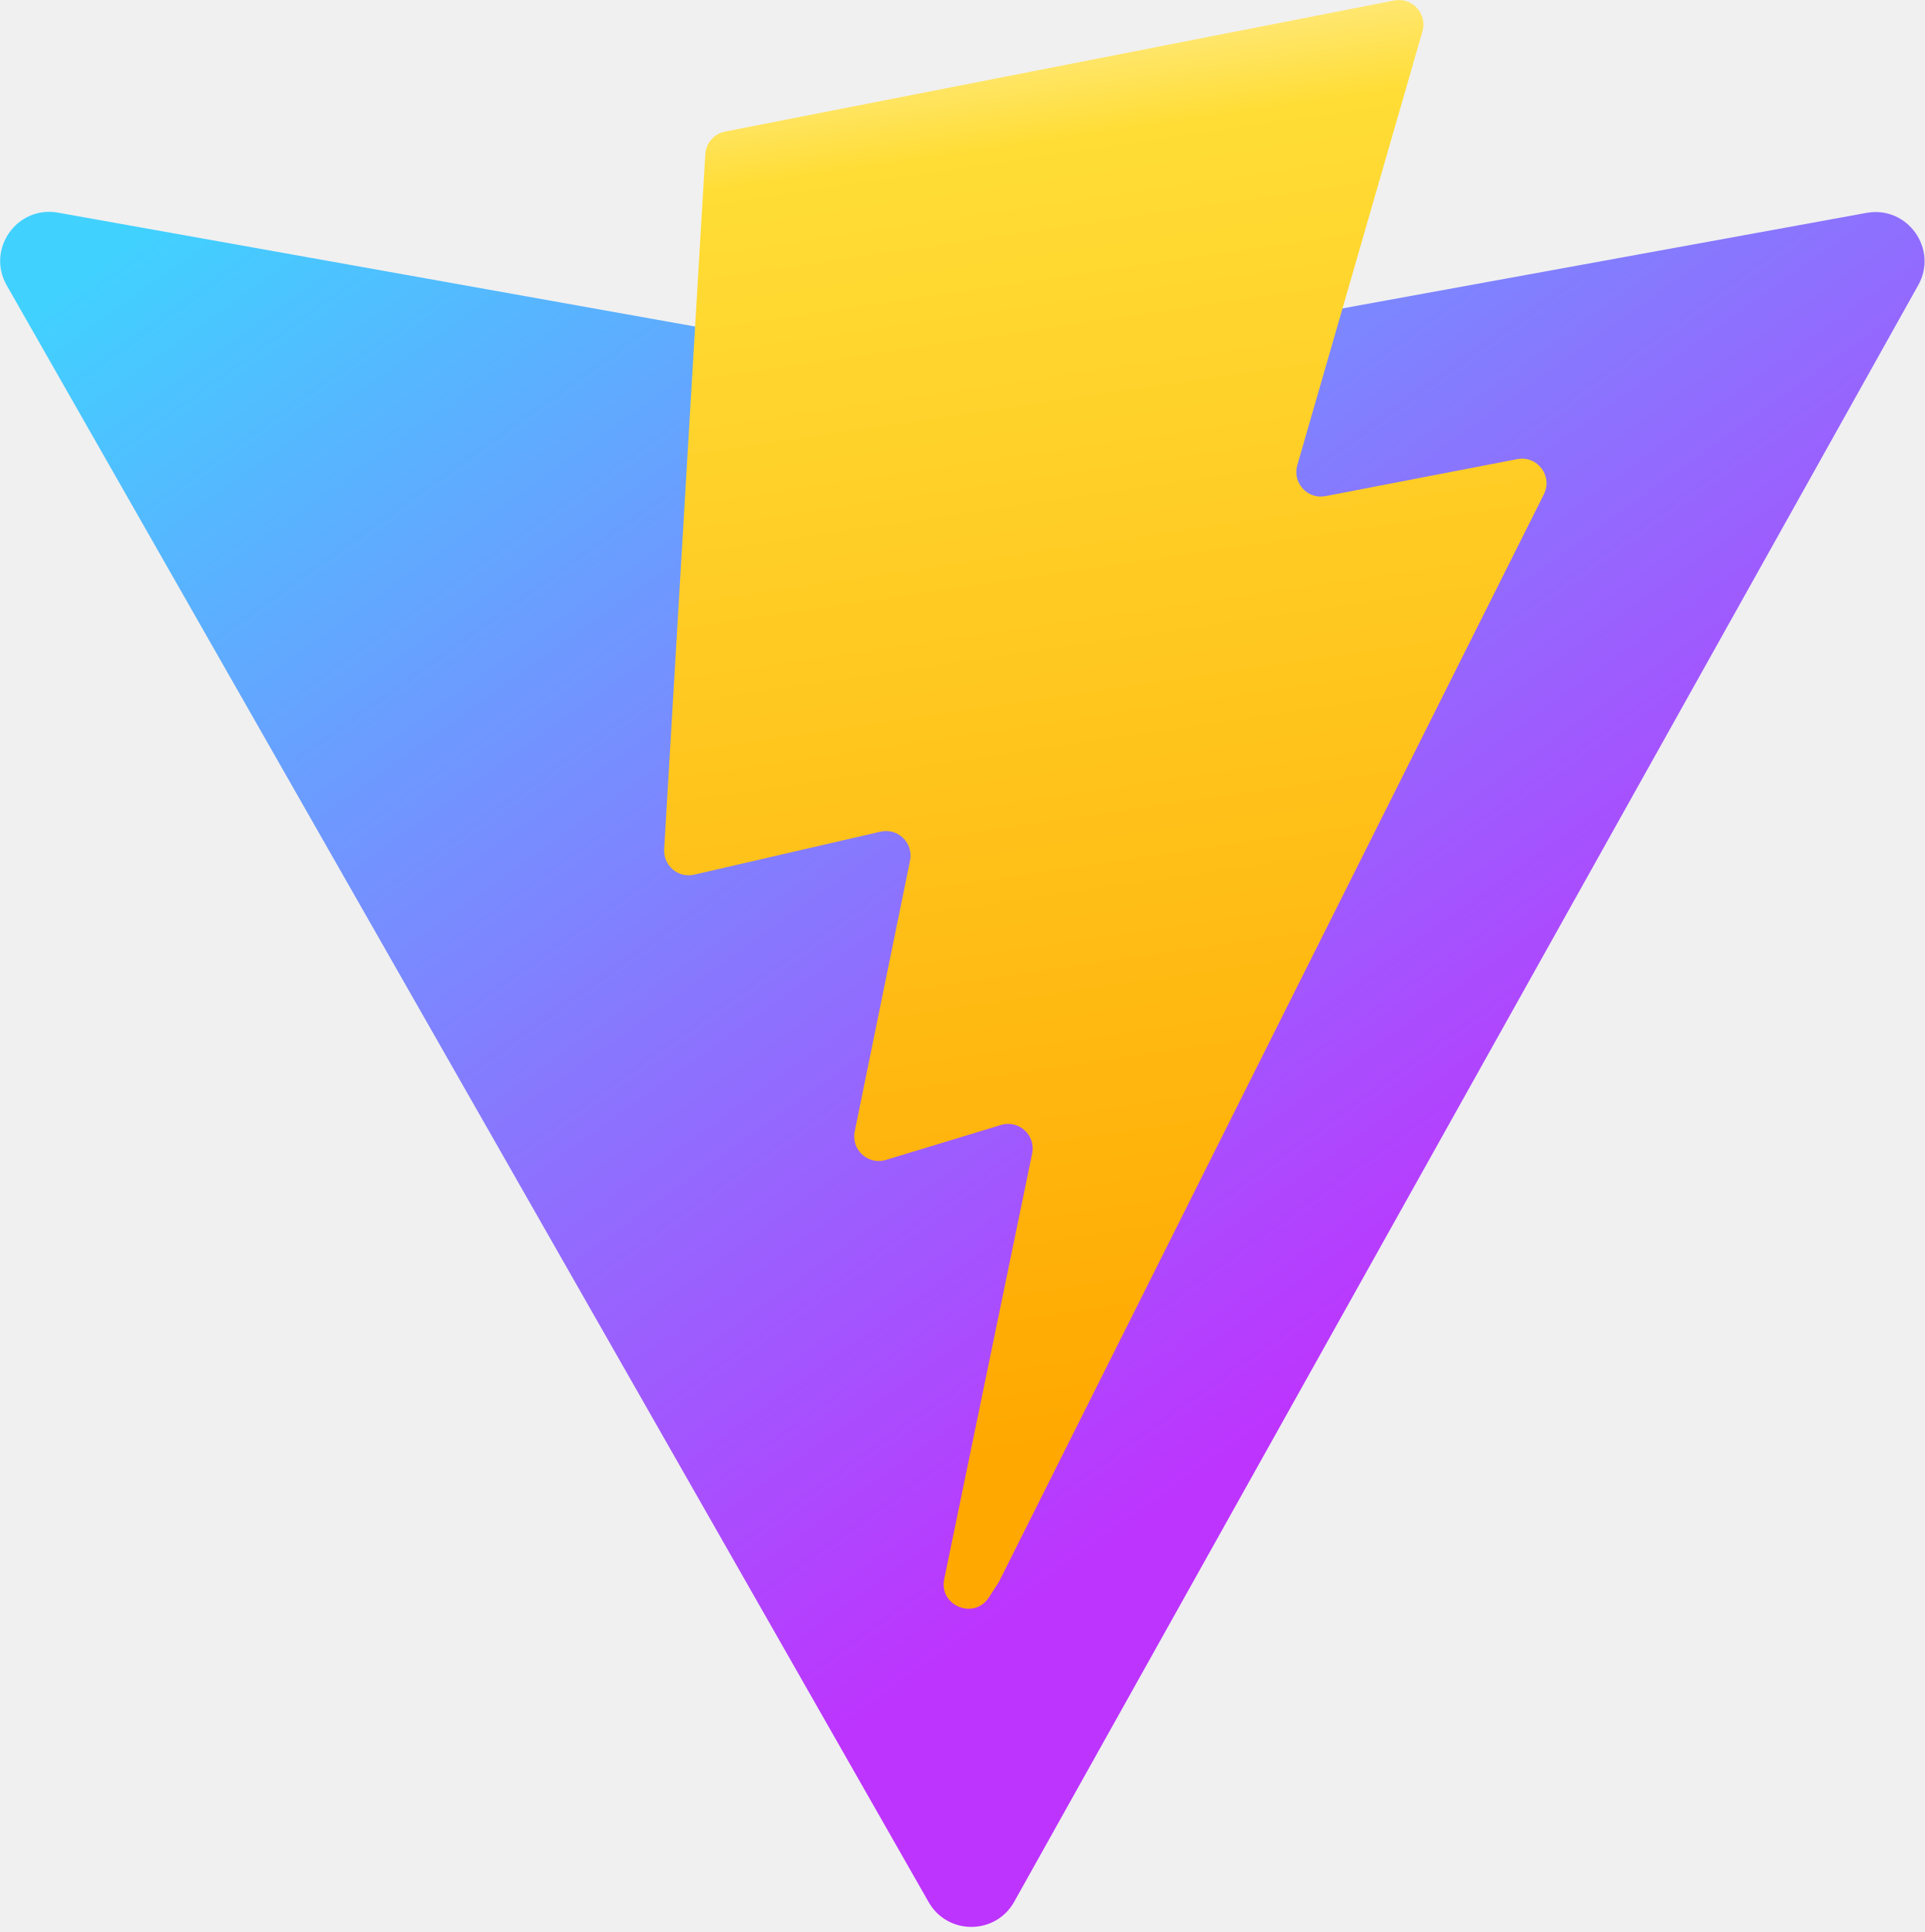
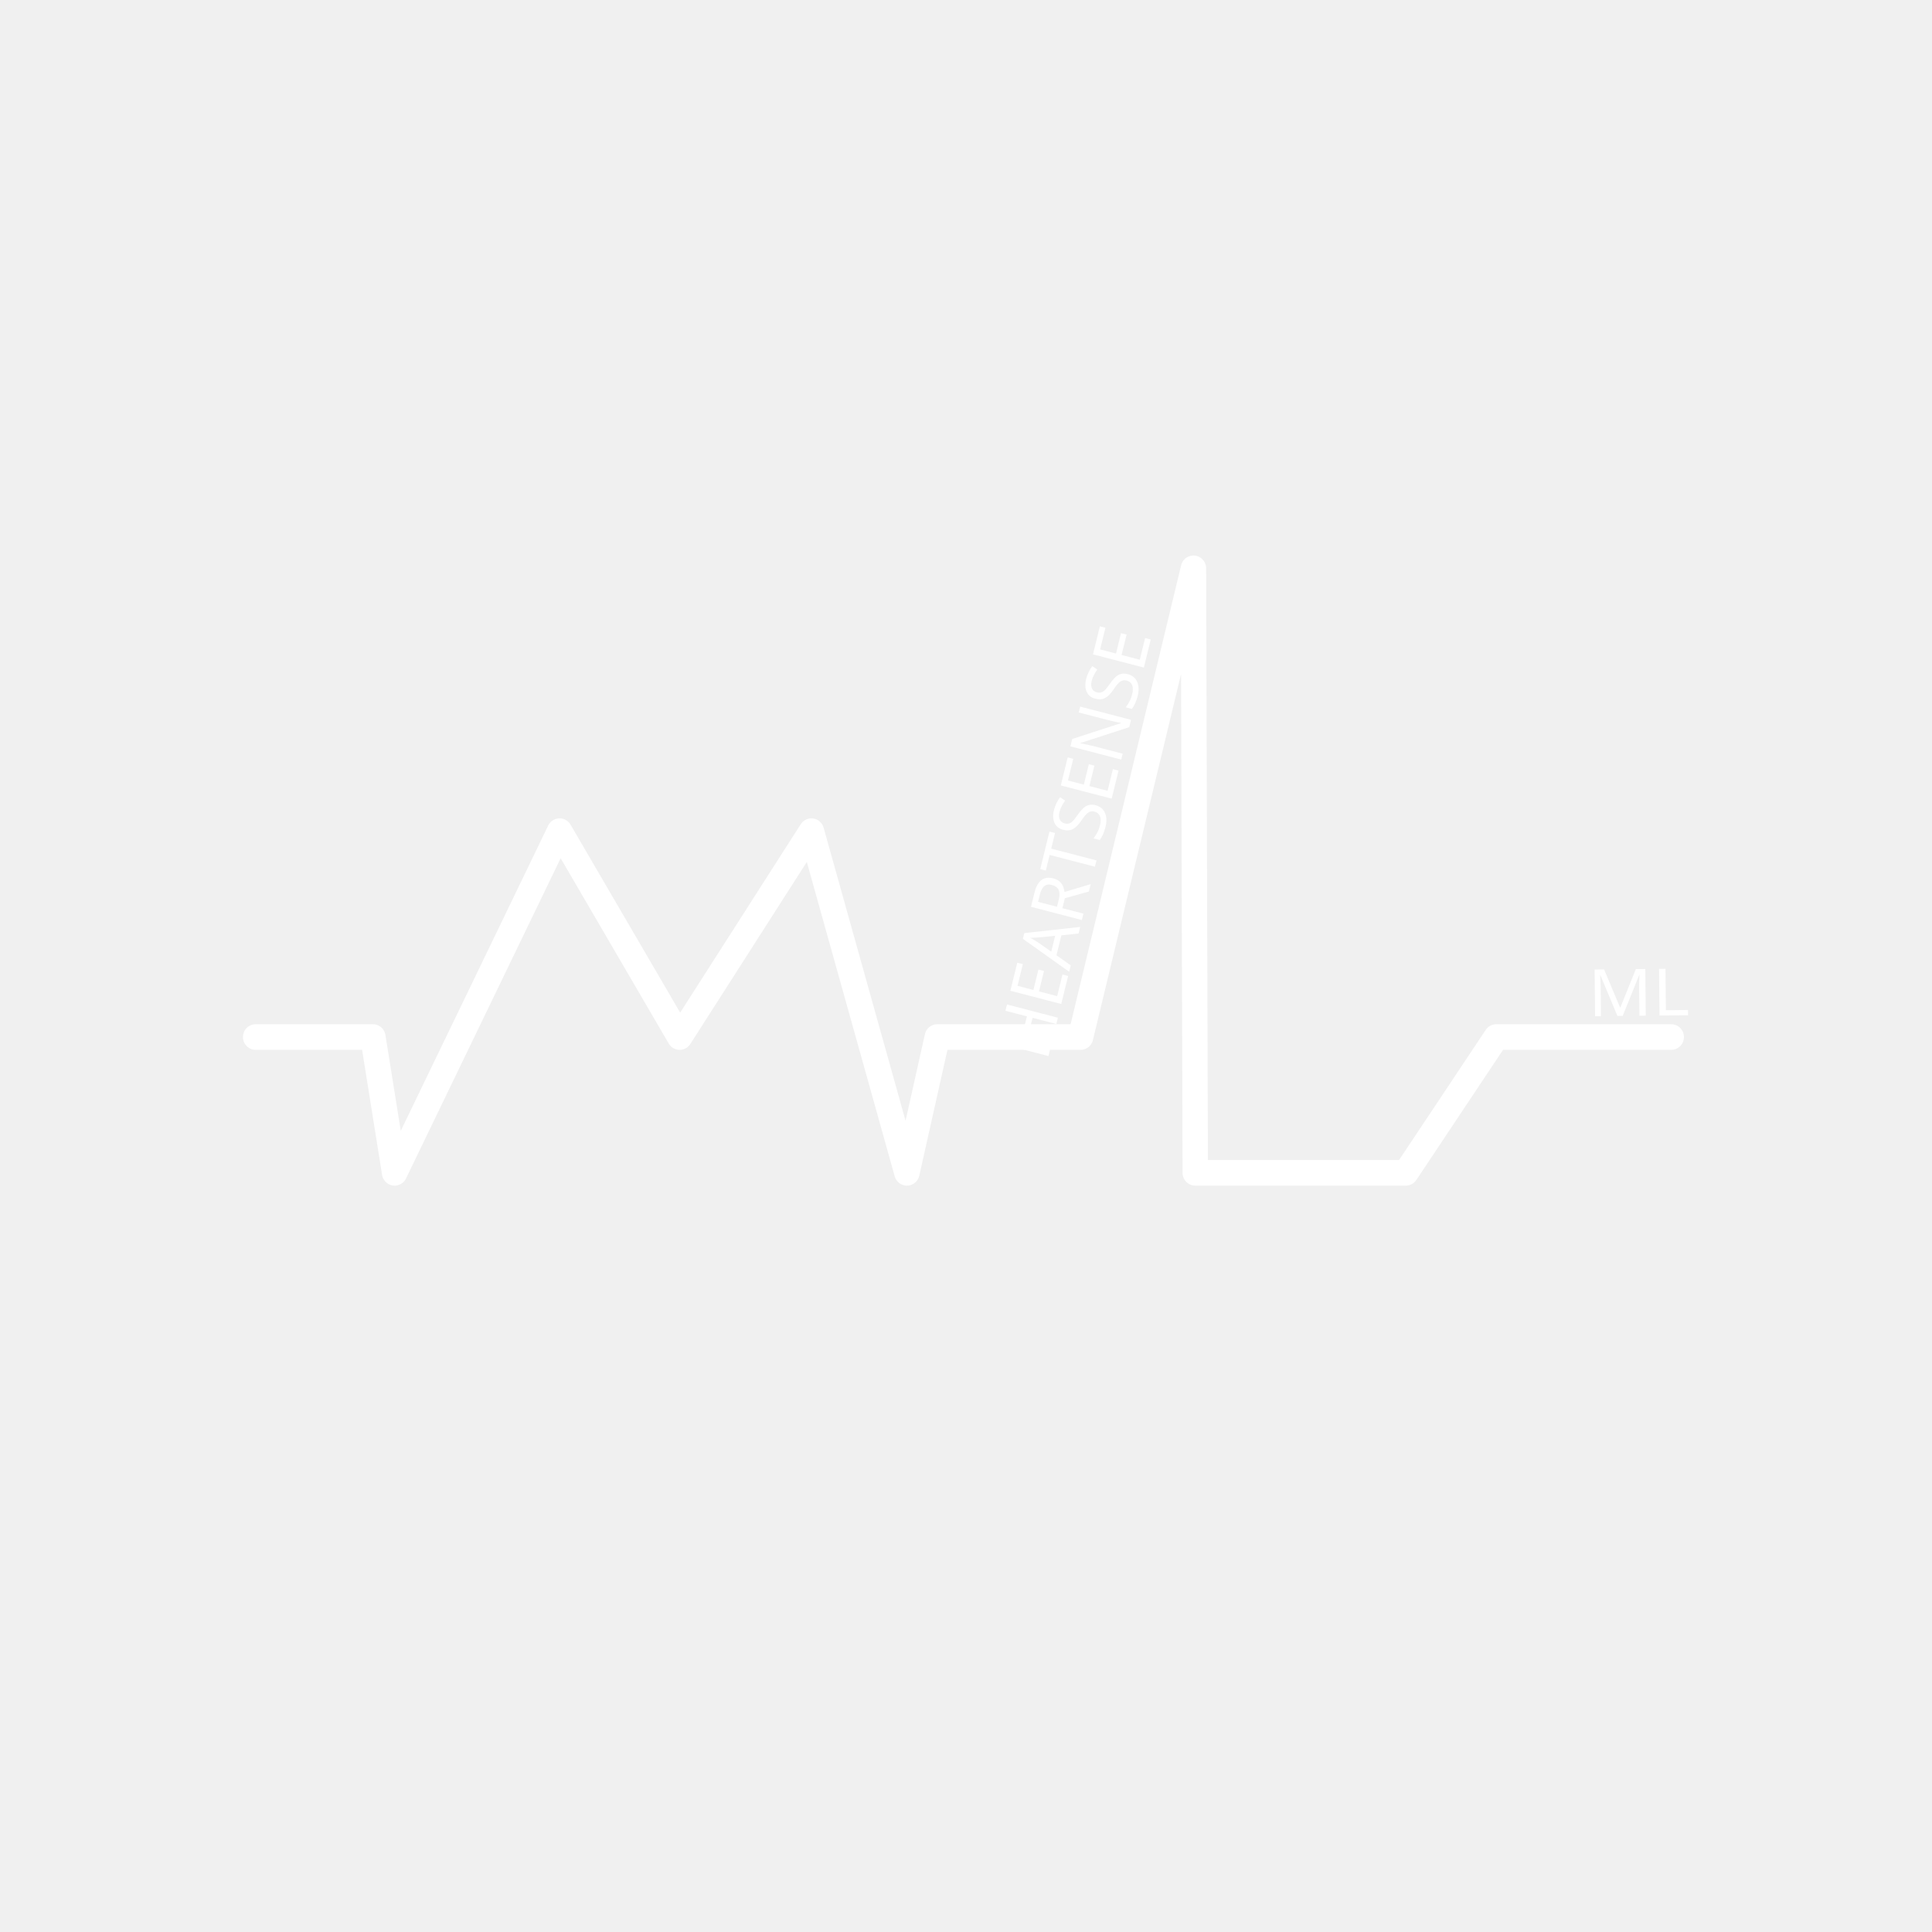
- <svg xmlns="http://www.w3.org/2000/svg" aria-hidden="true" role="img" class="iconify iconify--logos" width="31.88" height="32" preserveAspectRatio="xMidYMid meet" viewBox="0 0 256 257">
-   <defs>
-     <linearGradient id="IconifyId1813088fe1fbc01fb466" x1="-.828%" x2="57.636%" y1="7.652%" y2="78.411%">
-       <stop offset="0%" stop-color="#41D1FF" />
-       <stop offset="100%" stop-color="#BD34FE" />
-     </linearGradient>
-     <linearGradient id="IconifyId1813088fe1fbc01fb467" x1="43.376%" x2="50.316%" y1="2.242%" y2="89.03%">
-       <stop offset="0%" stop-color="#FFEA83" />
-       <stop offset="8.333%" stop-color="#FFDD35" />
-       <stop offset="100%" stop-color="#FFA800" />
-     </linearGradient>
+ <svg xmlns="http://www.w3.org/2000/svg" version="1.1" id="svg2" width="666.667" height="666.667" viewBox="0 0 666.667 666.667">
+   <defs id="defs6">
+     <clipPath clipPathUnits="userSpaceOnUse" id="clipPath1306">
+       <g id="g1310" transform="translate(-306.0986,-280.5298)">
+         <path d="M 0,500 H 500 V 0 H 0 Z" id="path1308" />
+       </g>
+     </clipPath>
  </defs>
-   <path fill="url(#IconifyId1813088fe1fbc01fb466)" d="M255.153 37.938L134.897 252.976c-2.483 4.44-8.862 4.466-11.382.048L.875 37.958c-2.746-4.814 1.371-10.646 6.827-9.67l120.385 21.517a6.537 6.537 0 0 0 2.322-.004l117.867-21.483c5.438-.991 9.574 4.796 6.877 9.62Z" />
-   <path fill="url(#IconifyId1813088fe1fbc01fb467)" d="M185.432.063L96.44 17.501a3.268 3.268 0 0 0-2.634 3.014l-5.474 92.456a3.268 3.268 0 0 0 3.997 3.378l24.777-5.718c2.318-.535 4.413 1.507 3.936 3.838l-7.361 36.047c-.495 2.426 1.782 4.5 4.151 3.78l15.304-4.649c2.372-.72 4.652 1.36 4.15 3.788l-11.698 56.621c-.732 3.542 3.979 5.473 5.943 2.437l1.313-2.028l72.516-144.72c1.215-2.423-.88-5.186-3.54-4.672l-25.505 4.922c-2.396.462-4.435-1.77-3.759-4.114l16.646-57.705c.677-2.35-1.37-4.583-3.769-4.113Z" />
+   <g id="g10" transform="matrix(1.333333,0,0,-1.333333,0,666.6667)">
+     <g id="g4051" transform="matrix(1.253932,0,0,1.265117,-68.66,-71.05835)">
+       <g id="g312" transform="matrix(2.972657,0,0,3.13365,419.8979,305.9596)" clip-path="url(#clipPath1306)">
+         <path d="m 0,0 c 0,16.612 -13.467,30.078 -30.079,30.078 -11.109,0 -20.811,-6.023 -26.02,-14.982 -5.208,8.959 -14.91,14.982 -26.02,14.982 -16.611,0 -30.078,-13.466 -30.078,-30.078 0,-34.852 56.098,-64.834 56.098,-64.834 0,0 56.099,29.982 56.099,64.834" style="fill:#e34257;fill-opacity:1;fill-rule:nonzero;stroke:none" id="path314" />
+       </g>
+       <text xml:space="preserve" style="font-style:normal;font-variant:normal;font-weight:normal;font-stretch:normal;font-size:15px;font-family:System-ui;-inkscape-font-specification:'System-ui, @wght=900';font-variant-ligatures:normal;font-variant-caps:normal;font-variant-numeric:normal;font-variant-east-asian:normal;font-variation-settings:'wght' 900;fill:#ffffff;fill-opacity:1;stroke:none;stroke-width:1.885;stroke-linecap:round;stroke-linejoin:round;stroke-dasharray:none;stroke-opacity:1" x="357.233" y="203.989" id="text2387" transform="matrix(0.2374285,0.9584013,0.9807392,-0.2529531,0,0)">
+         <tspan id="tspan2385" style="font-style:normal;font-variant:normal;font-weight:normal;font-stretch:normal;font-size:15px;font-family:System-ui;-inkscape-font-specification:'System-ui, @wght=900';font-variant-ligatures:normal;font-variant-caps:normal;font-variant-numeric:normal;font-variant-east-asian:normal;font-variation-settings:'wght' 900;text-align:center;text-anchor:middle;fill:#ffffff;fill-opacity:1;stroke:none;stroke-width:1.885;stroke-dasharray:none" x="357.233" y="203.989">HEARTSENSE</tspan>
+       </text>
+       <text xml:space="preserve" style="font-style:normal;font-variant:normal;font-weight:normal;font-stretch:normal;font-size:13.995px;font-family:SourceCodeVF;-inkscape-font-specification:'SourceCodeVF, @wght=900';font-variant-ligatures:normal;font-variant-caps:normal;font-variant-numeric:normal;font-variant-east-asian:normal;font-variation-settings:'wght' 900;fill:#ffffff;fill-opacity:1;stroke:none;stroke-width:2.302;stroke-linecap:round;stroke-linejoin:round;stroke-dasharray:none;stroke-opacity:1" x="367.579" y="-250.966" id="text2387-6" transform="matrix(1.047305,0.01058678,0.00965104,-0.9547346,0,0)">
+         <tspan id="tspan2385-1" style="font-style:normal;font-variant:normal;font-weight:normal;font-stretch:normal;font-size:13.995px;font-family:SourceCodeVF;-inkscape-font-specification:'SourceCodeVF, @wght=900';font-variant-ligatures:normal;font-variant-caps:normal;font-variant-numeric:normal;font-variant-east-asian:normal;font-variation-settings:'wght' 900;fill:#ffffff;fill-opacity:1;stroke:none;stroke-width:2.302;stroke-dasharray:none" x="367.579" y="-250.966">ML</tspan>
+       </text>
+       <path style="fill:none;fill-opacity:1;stroke:#ffffff;stroke-width:5.239;stroke-linecap:round;stroke-linejoin:round;stroke-dasharray:none;stroke-opacity:1" d="m 107.519,239.247 h 24.201 l 4.48,-27.778 34.05,69.892 24.782,-42.115 27.189,42.115 19.713,-69.892 6.272,27.778 h 29.57 l 23.297,95.878 0.371,-123.656 h 43.459 l 18.67,27.778 h 36.111" id="path2922" />
+     </g>
+   </g>
</svg>
